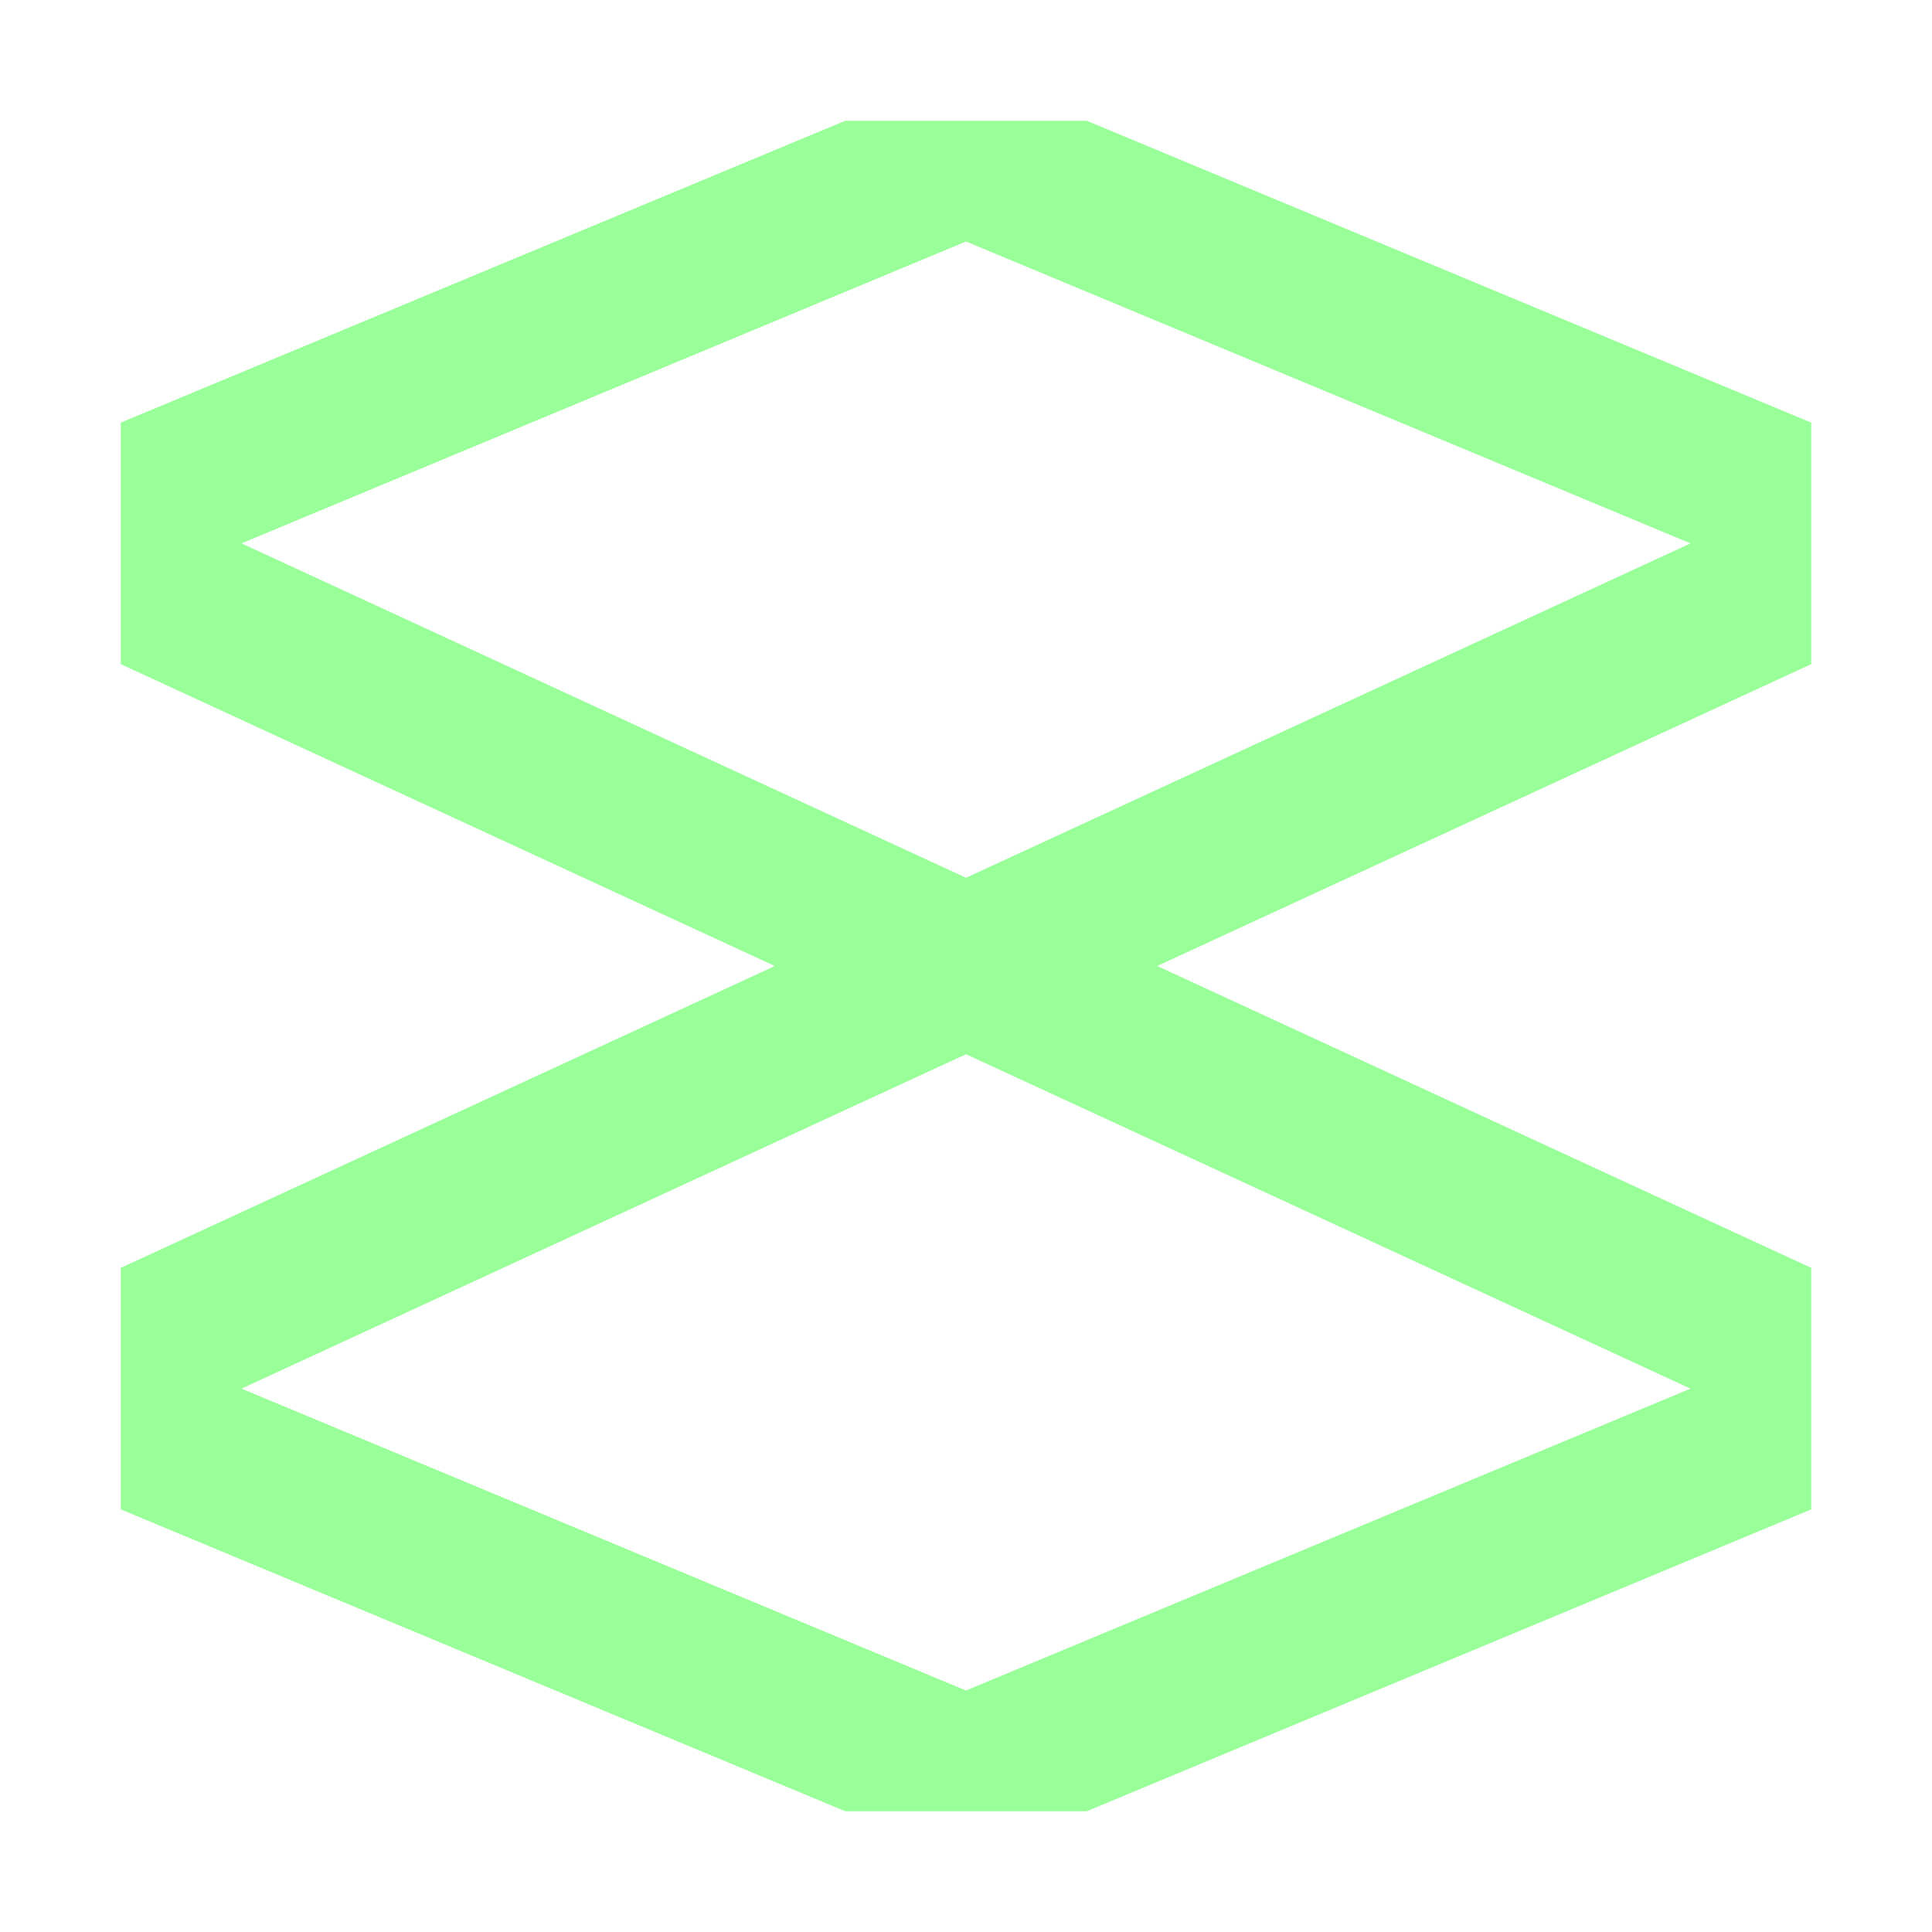
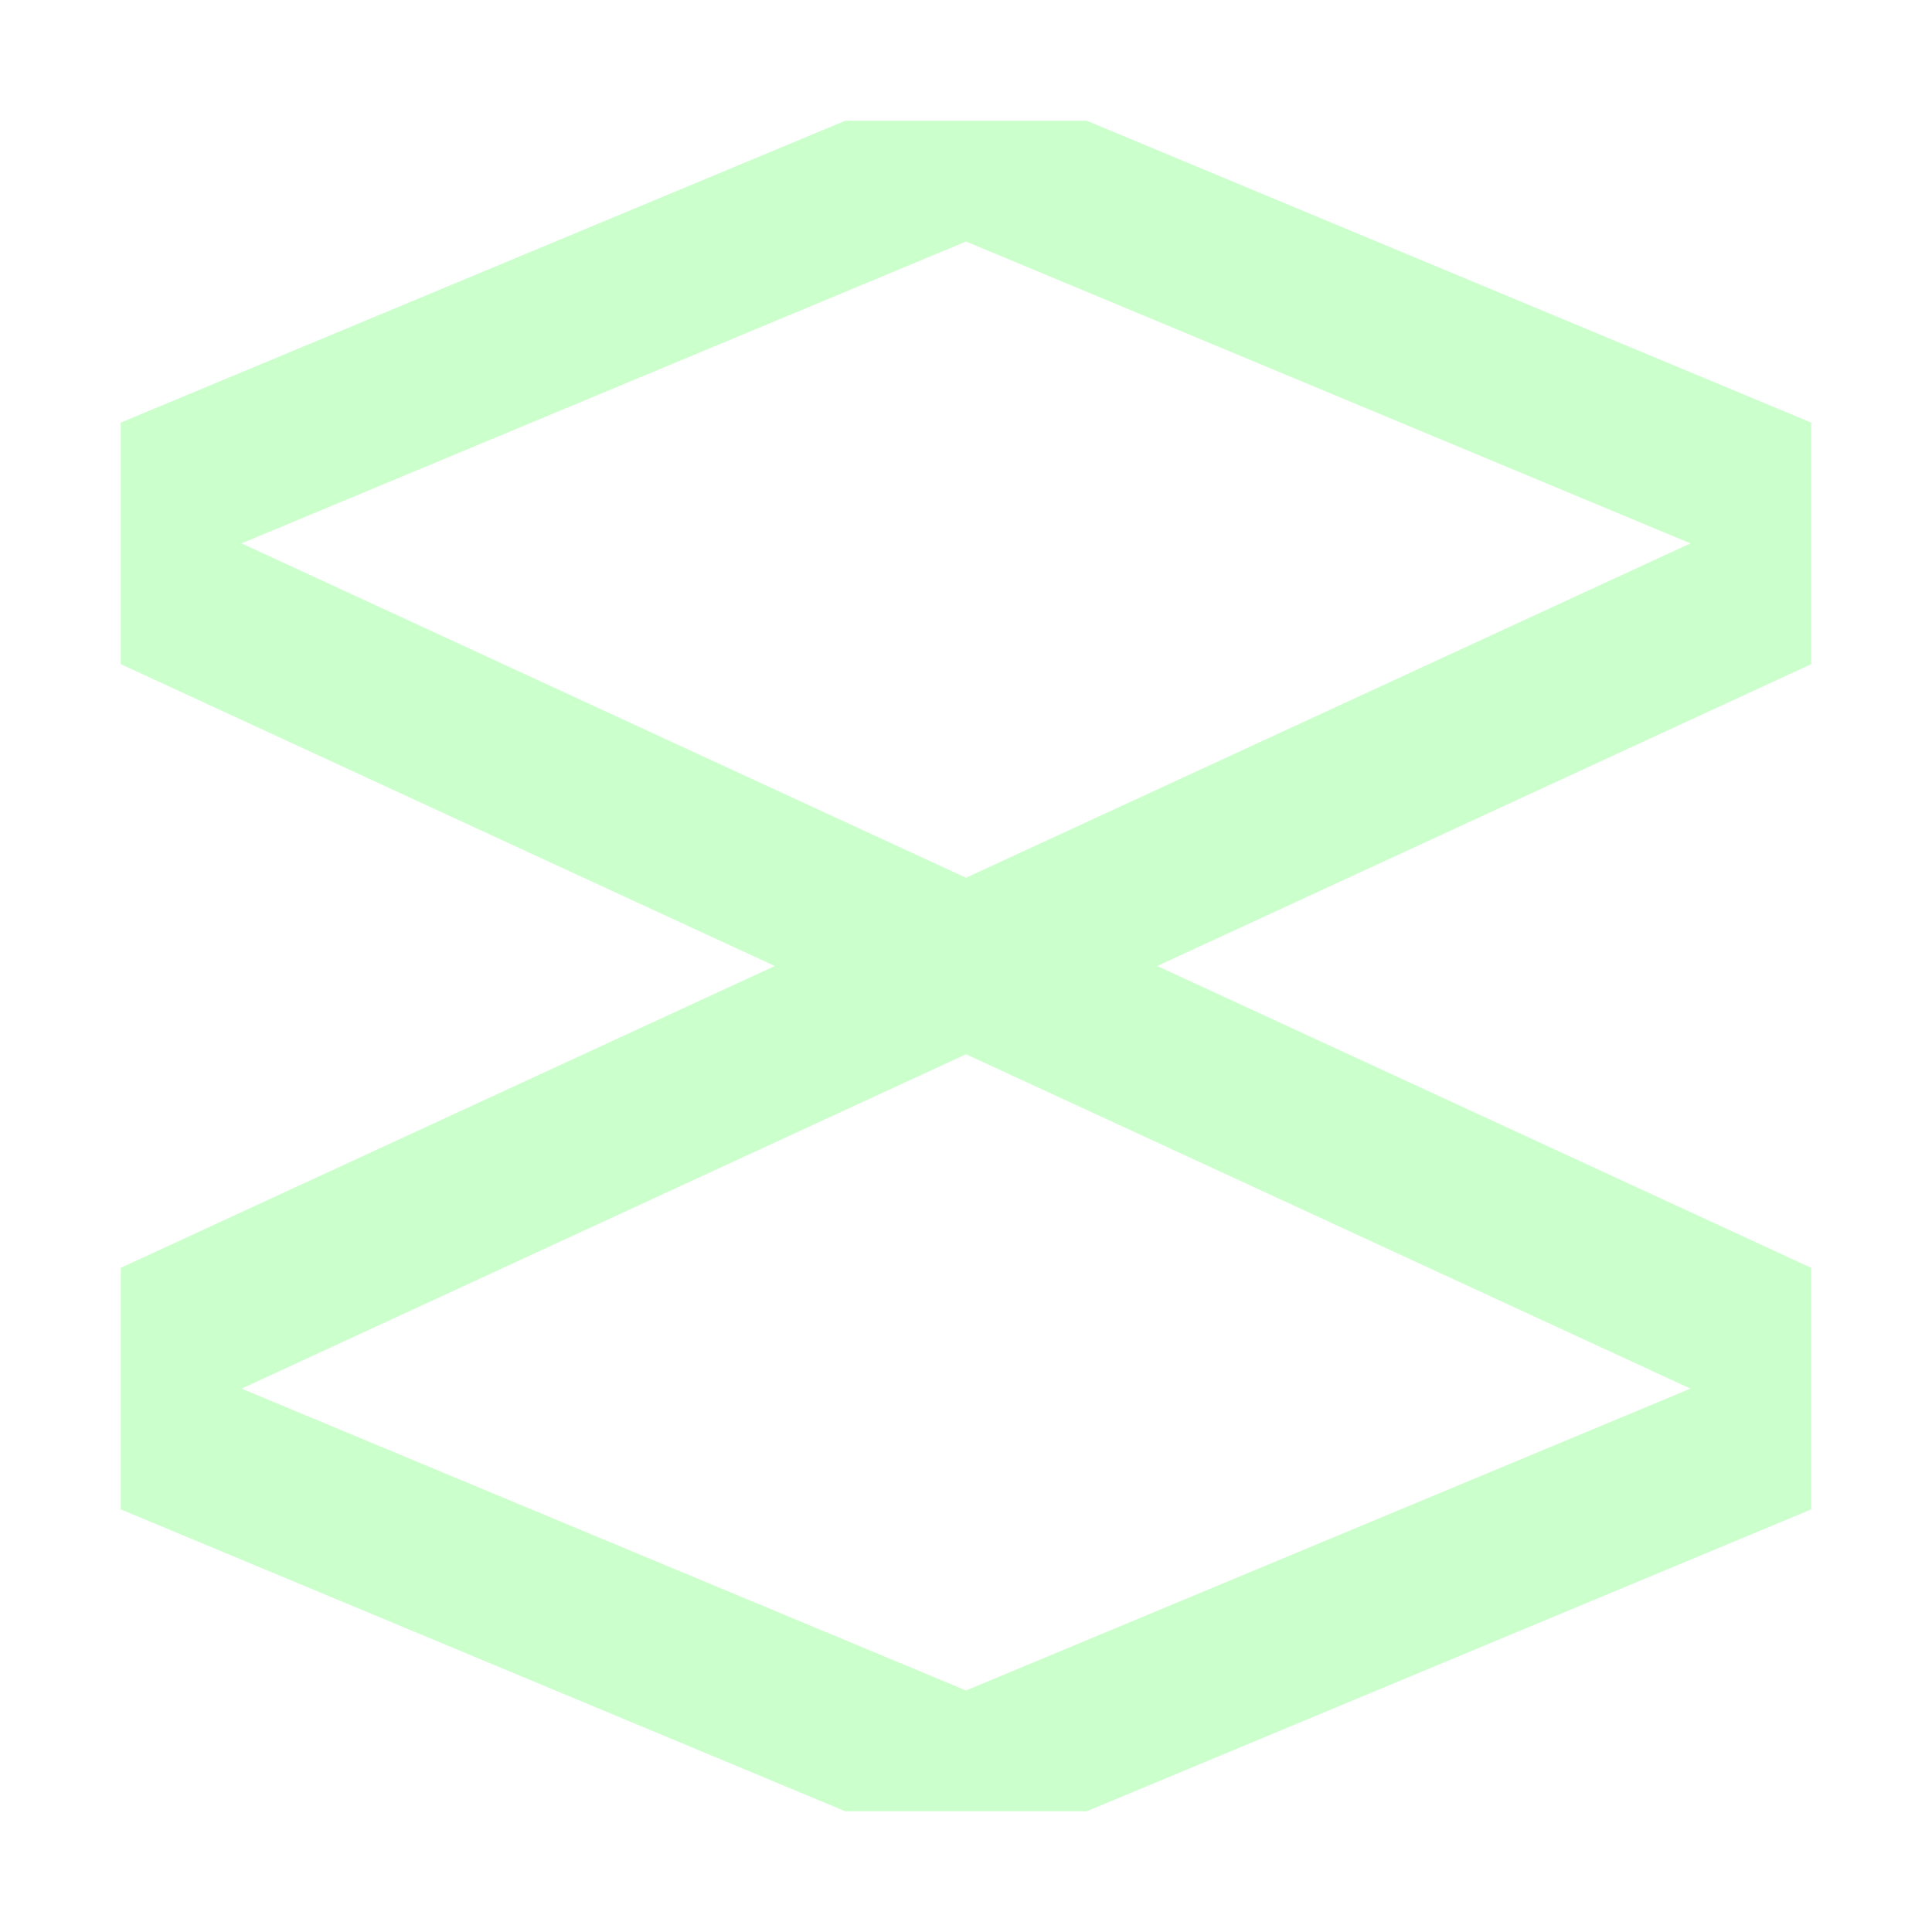
<svg xmlns="http://www.w3.org/2000/svg" version="1.1" width="100%" height="100%" viewBox="0 0 16 16" id="svg2">
  <defs id="defs6" />
  <rect width="16" height="16" x="0" y="0" id="canvas" style="fill:none;stroke:none;visibility:hidden" />
-   <path d="m 0,4.5 13,6 L 7,13 1,10.5 14,4.5 14,2.5 8,0 6,0 l 1,1 6,2.5 -13,6 0,2 6,2.5 2,0 6,-2.5 0,-2 L 1,3.5 7,1 6,0 0,2.5 Z" id="nature-reserve" style="fill:#99ff99;fill-opacity:1" transform="translate(1,1)" />
+   <path d="m 0,4.5 13,6 L 7,13 1,10.5 14,4.5 14,2.5 8,0 6,0 l 1,1 6,2.5 -13,6 0,2 6,2.5 2,0 6,-2.5 0,-2 L 1,3.5 7,1 6,0 0,2.5 Z" id="nature-reserve" style="fill:#99ff99;fill-opacity:0.5" transform="translate(1,1)" />
</svg>
